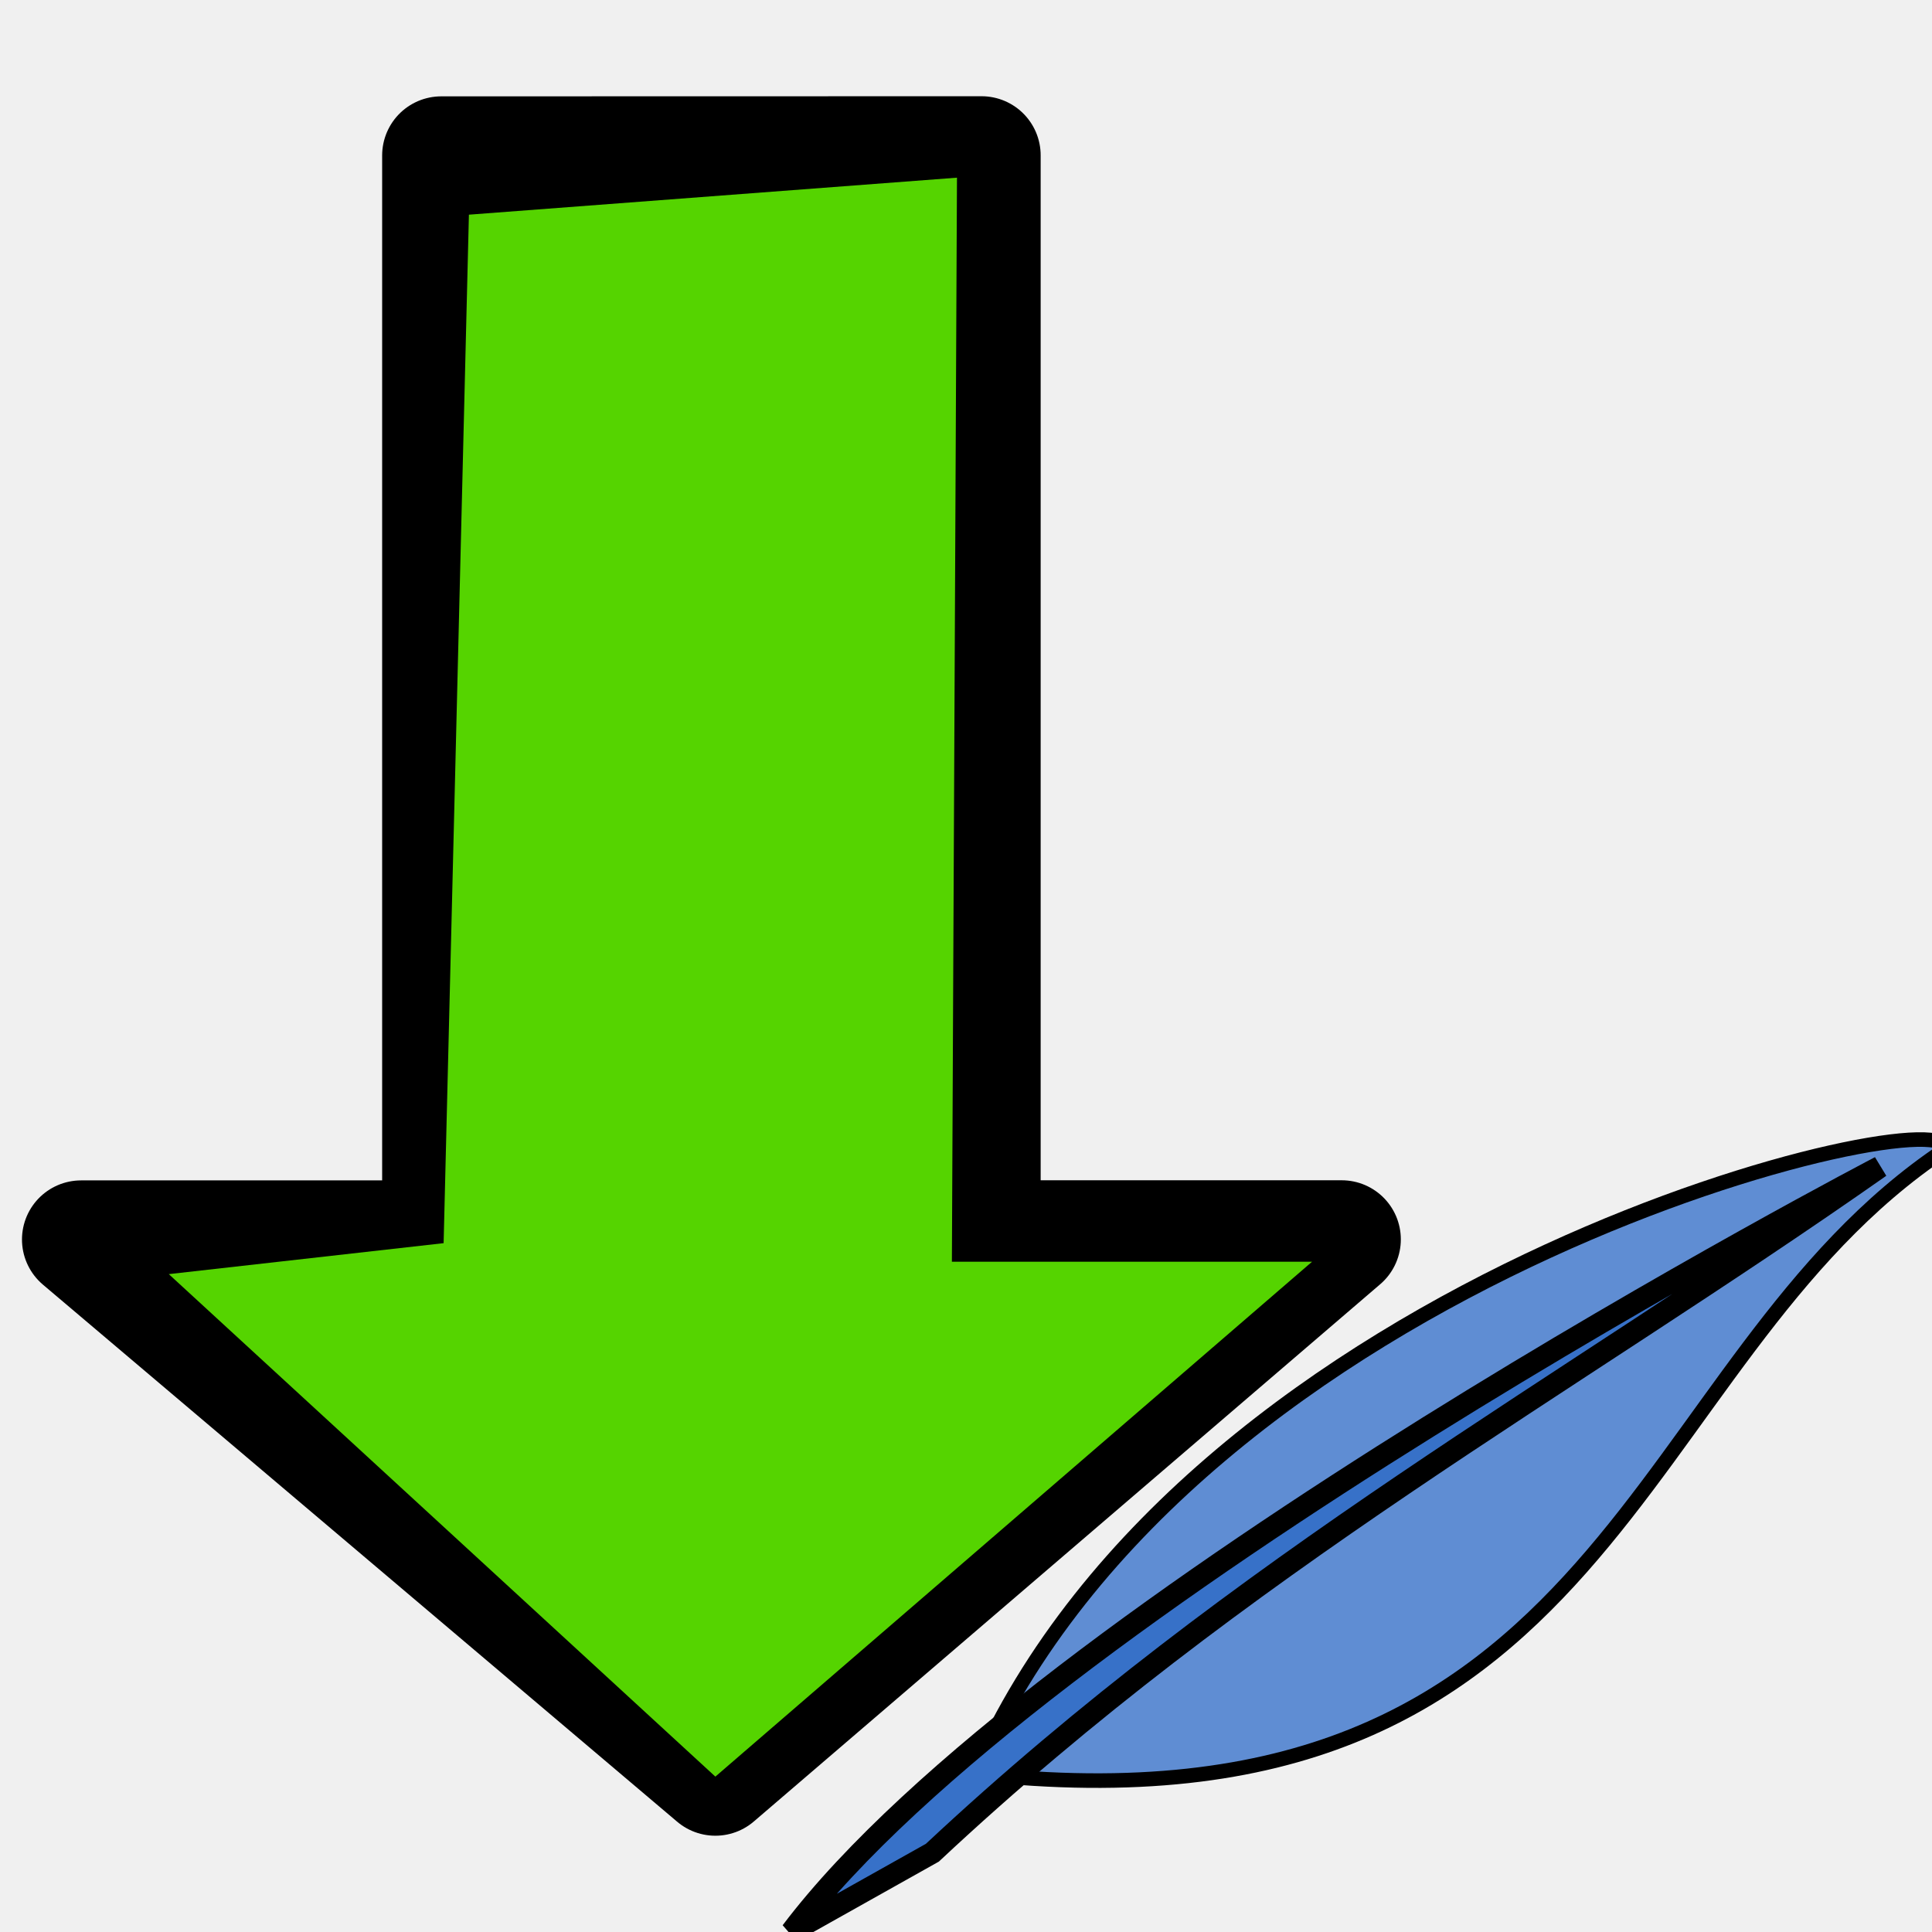
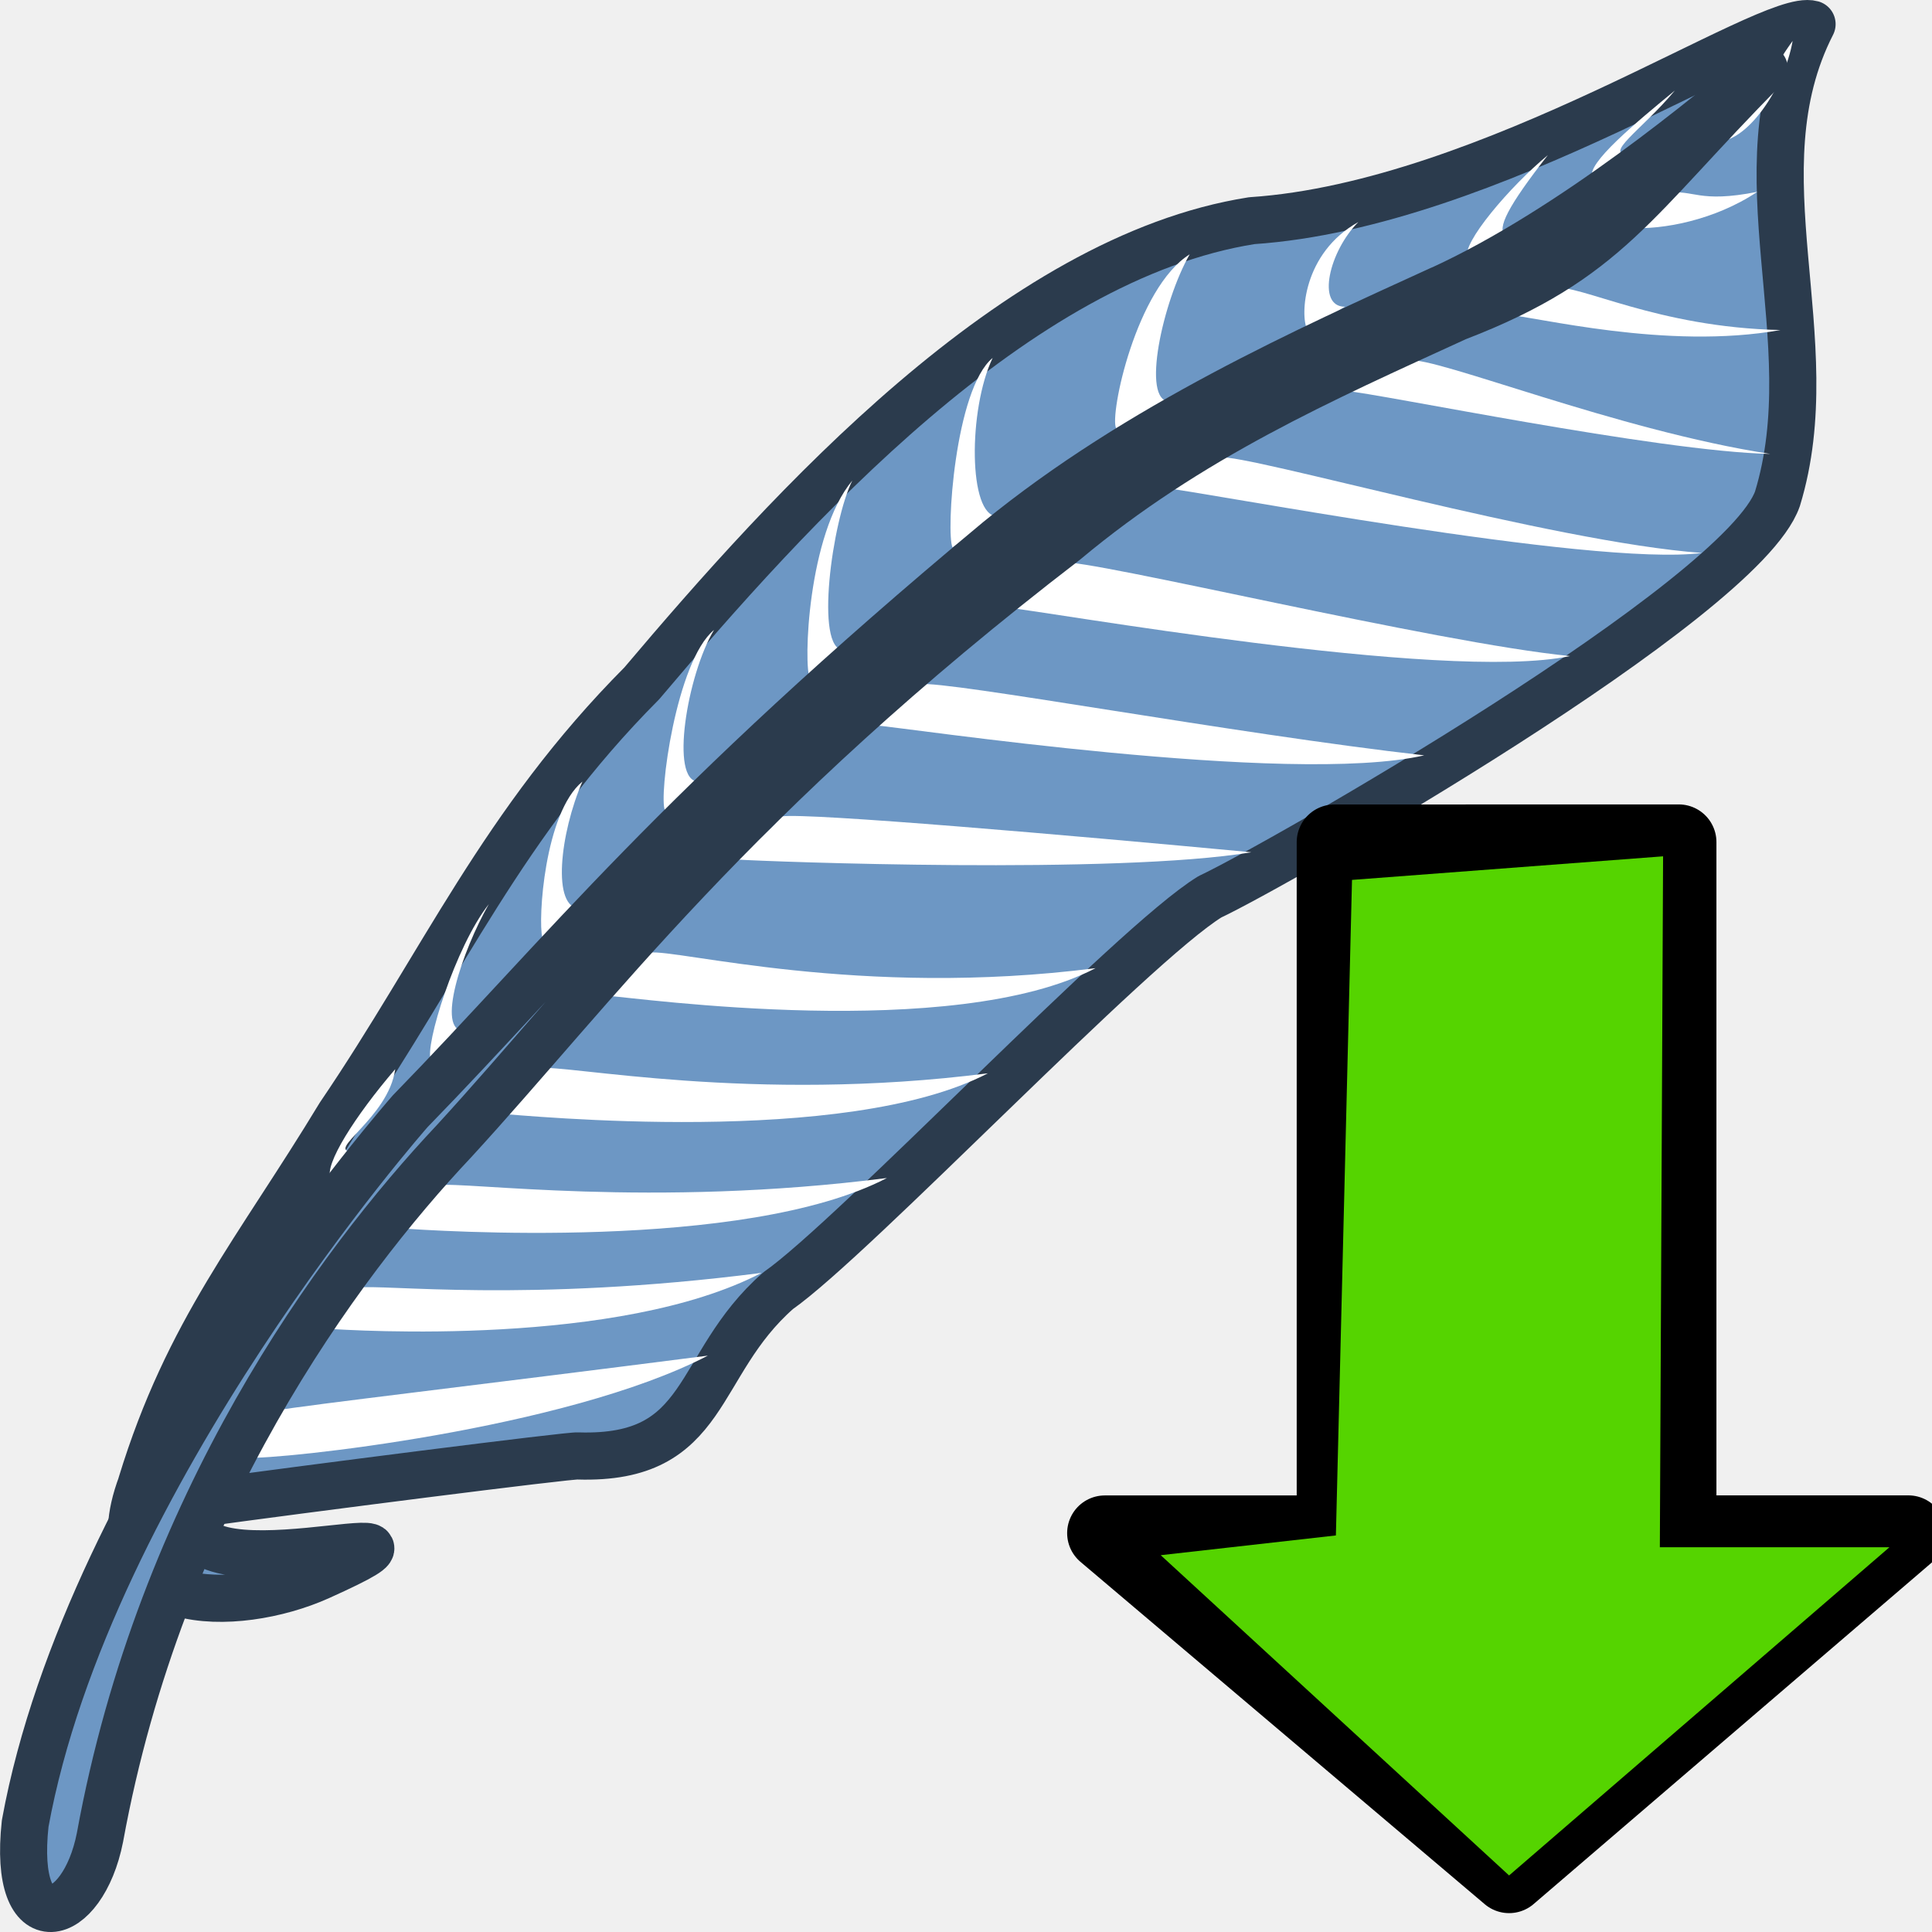
- <svg xmlns="http://www.w3.org/2000/svg" xmlns:xlink="http://www.w3.org/1999/xlink" width="24" height="24" id="svg5692" version="1.1">
+ <svg xmlns="http://www.w3.org/2000/svg" width="24" height="24" id="svg5692" version="1.1">
  <defs id="defs5694">
    <filter y="-0.25" x="-0.25" height="1.5" width="1.5" id="filter4128" color-interpolation-filters="sRGB">
      <feGaussianBlur result="blur" stdDeviation="2" in="SourceAlpha" id="feGaussianBlur4130" />
      <feColorMatrix values="1 0 0 0 0 0 1 0 0 0 0 0 1 0 0 0 0 0 0.351 0 " type="matrix" result="bluralpha" id="feColorMatrix4132" />
      <feOffset result="offsetBlur" dy="7.5" dx="7.5" in="bluralpha" id="feOffset4134" />
      <feMerge id="feMerge4136">
        <feMergeNode in="offsetBlur" id="feMergeNode4138" />
        <feMergeNode in="SourceGraphic" id="feMergeNode4140" />
      </feMerge>
    </filter>
-     <filter color-interpolation-filters="sRGB" id="filter4128-5" width="1.5" height="1.5" x="-0.25" y="-0.25">
-       <feGaussianBlur id="feGaussianBlur4130-3" in="SourceAlpha" stdDeviation="2" result="blur" />
-       <feColorMatrix id="feColorMatrix4132-0" result="bluralpha" type="matrix" values="1 0 0 0 0 0 1 0 0 0 0 0 1 0 0 0 0 0 0.351 0 " />
-       <feOffset id="feOffset4134-1" in="bluralpha" dx="7.5" dy="7.5" result="offsetBlur" />
-       <feMerge id="feMerge4136-0">
-         <feMergeNode id="feMergeNode4138-7" in="offsetBlur" />
-         <feMergeNode id="feMergeNode4140-7" in="SourceGraphic" />
-       </feMerge>
-     </filter>
-     <linearGradient id="linearGradient3906-7-3">
-       <stop id="stop3908-6-3" offset="0" style="stop-color:#2c89a0;stop-opacity:1;" />
-       <stop id="stop3910-2-1" offset="1" style="stop-color:#2c89a0;stop-opacity:0;" />
-     </linearGradient>
-     <linearGradient xlink:href="#linearGradient3906-7-3" id="linearGradient3969-7" gradientUnits="userSpaceOnUse" gradientTransform="translate(0.6211445,11.88799)" x1="8.385" y1="10.024" x2="20.941" y2="9.758" />
-     <linearGradient id="linearGradient3906-7-5">
-       <stop id="stop3908-6-6" offset="0" style="stop-color:#2c89a0;stop-opacity:1;" />
-       <stop id="stop3910-2-4" offset="1" style="stop-color:#2c89a0;stop-opacity:0;" />
-     </linearGradient>
-     <linearGradient xlink:href="#linearGradient3906-7-5" id="linearGradient3969-5" gradientUnits="userSpaceOnUse" gradientTransform="translate(0.6211445,11.88799)" x1="8.385" y1="10.024" x2="20.941" y2="9.758" />
-     <linearGradient id="linearGradient3906-7">
-       <stop id="stop3908-6" offset="0" style="stop-color:#2c89a0;stop-opacity:1;" />
-       <stop id="stop3910-2" offset="1" style="stop-color:#2c89a0;stop-opacity:0;" />
-     </linearGradient>
-     <linearGradient gradientTransform="translate(0.5324098,11.90434)" gradientUnits="userSpaceOnUse" y2="9.758" x2="20.941" y1="10.024" x1="8.385" id="linearGradient3916-6" xlink:href="#linearGradient3906-7" />
-     <linearGradient gradientUnits="userSpaceOnUse" y2="13.181" x2="22.52" y1="11.471" x1="6.644" id="linearGradient3952" xlink:href="#linearGradient3906" />
-     <linearGradient gradientTransform="translate(0.5324098,3.904339)" gradientUnits="userSpaceOnUse" y2="17.758" x2="20.941" y1="18.024" x1="8.385" id="linearGradient3914" xlink:href="#linearGradient3906" />
-     <linearGradient gradientTransform="translate(0.5324098,3.904339)" gradientUnits="userSpaceOnUse" y2="17.758" x2="20.941" y1="18.024" x1="8.385" id="linearGradient3912" xlink:href="#linearGradient3906" />
-     <filter y="-0.25" x="-0.25" height="1.5" width="1.5" id="filter4128-5-6" color-interpolation-filters="sRGB">
-       <feGaussianBlur result="blur" stdDeviation="2" in="SourceAlpha" id="feGaussianBlur4130-3-6" />
-       <feColorMatrix values="1 0 0 0 0 0 1 0 0 0 0 0 1 0 0 0 0 0 0.351 0 " type="matrix" result="bluralpha" id="feColorMatrix4132-0-9" />
-       <feOffset result="offsetBlur" dy="7.5" dx="7.5" in="bluralpha" id="feOffset4134-1-7" />
-       <feMerge id="feMerge4136-0-6">
-         <feMergeNode in="offsetBlur" id="feMergeNode4138-7-5" />
-         <feMergeNode in="SourceGraphic" id="feMergeNode4140-7-9" />
-       </feMerge>
-     </filter>
-     <filter color-interpolation-filters="sRGB" id="filter4128-1" width="1.5" height="1.5" x="-0.25" y="-0.25">
-       <feGaussianBlur id="feGaussianBlur4130-4" in="SourceAlpha" stdDeviation="2" result="blur" />
-       <feColorMatrix id="feColorMatrix4132-3" result="bluralpha" type="matrix" values="1 0 0 0 0 0 1 0 0 0 0 0 1 0 0 0 0 0 0.351 0 " />
-       <feOffset id="feOffset4134-6" in="bluralpha" dx="7.5" dy="7.5" result="offsetBlur" />
-       <feMerge id="feMerge4136-1">
-         <feMergeNode id="feMergeNode4138-1" in="offsetBlur" />
-         <feMergeNode id="feMergeNode4140-3" in="SourceGraphic" />
-       </feMerge>
-     </filter>
-     <linearGradient id="linearGradient3906">
-       <stop id="stop3908" offset="0" style="stop-color:#2c89a0;stop-opacity:1;" />
-       <stop id="stop3910" offset="1" style="stop-color:#2c89a0;stop-opacity:0;" />
-     </linearGradient>
-     <linearGradient xlink:href="#linearGradient3906-7" id="linearGradient3126" gradientUnits="userSpaceOnUse" gradientTransform="translate(0.6211445,11.88799)" x1="8.385" y1="10.024" x2="20.941" y2="9.758" />
-     <linearGradient xlink:href="#linearGradient3906-7-5" id="linearGradient3128" gradientUnits="userSpaceOnUse" gradientTransform="translate(0.6211445,11.88799)" x1="8.385" y1="10.024" x2="20.941" y2="9.758" />
  </defs>
  <g id="layer2" style="display:inline" transform="translate(0,-8)">
    <g style="fill:none;stroke:#415a75;stroke-miterlimit:4;stroke-opacity:1;filter:url(#filter4128)" id="orginal" transform="matrix(0.05336966,0,0,0.05336966,-25.39474,1.101341)" />
    <g id="orginal-6" style="fill-rule:nonzero;stroke:#415a75;stroke-miterlimit:4;stroke-opacity:1" transform="matrix(0.04360941,0,0,0.04360941,-23.97575,6.501787)" />
    <path id="path2484" style="fill-rule:nonzero;stroke:#415a75;stroke-width:0.131;stroke-linecap:round;stroke-linejoin:round;stroke-miterlimit:4;stroke-opacity:1" d="" />
-     <g style="fill:none;stroke:#415a75;stroke-miterlimit:4;stroke-opacity:1;filter:url(#filter4128-5)" id="orginal-61" transform="matrix(0.05336966,0,0,0.05336966,-59.98297,5.760165)" />
-     <g id="orginal-6-9" style="fill-rule:nonzero;stroke:#415a75;stroke-miterlimit:4;stroke-opacity:1" transform="matrix(0.04360941,0,0,0.04360941,-58.56399,11.16061)" />
-     <path id="path2484-6" style="fill-rule:nonzero;stroke:#415a75;stroke-width:0.131;stroke-linecap:round;stroke-linejoin:round;stroke-miterlimit:4;stroke-opacity:1" d="" />
-     <g style="fill:none;stroke:#415a75;stroke-miterlimit:4;stroke-opacity:1;filter:url(#filter4128-1)" id="orginal-2" transform="matrix(0.06061604,0,0,0.06061604,-30.42718,-2.393756)" />
-     <g id="orginal-6-1" style="fill-rule:nonzero;stroke:#415a75;stroke-miterlimit:4;stroke-opacity:1" transform="matrix(0.04953057,0,0,0.04953057,-28.81552,3.739948)" />
-     <path id="path2484-3" style="fill-rule:nonzero;stroke:#415a75;stroke-width:0.149;stroke-linecap:round;stroke-linejoin:round;stroke-miterlimit:4;stroke-opacity:1" d="" />
-     <g style="fill:none;stroke:#415a75;stroke-miterlimit:4;stroke-opacity:1;filter:url(#filter4128-5-6)" id="orginal-61-8" transform="matrix(0.06061604,0,0,0.06061604,-69.71171,2.89763)" />
-     <g id="orginal-6-9-7" style="fill-rule:nonzero;stroke:#415a75;stroke-miterlimit:4;stroke-opacity:1" transform="matrix(0.04953057,0,0,0.04953057,-68.10005,9.031333)" />
-     <path id="path2484-6-1" style="fill-rule:nonzero;stroke:#415a75;stroke-width:0.149;stroke-linecap:round;stroke-linejoin:round;stroke-miterlimit:4;stroke-opacity:1" d="" />
-     <g id="g5023" transform="matrix(1.468368,0,0,1.468368,-9.468072,-20.58895)">
+     <g id="g3033" transform="matrix(1.053289,0,0,1.053273,-0.8751971,-0.6530882)">
+       <path style="fill:#6d97c4;fill-opacity:1;fill-rule:evenodd;stroke:#2b3b4d;stroke-width:0.556;stroke-linejoin:round;stroke-miterlimit:4;stroke-opacity:1;stroke-dasharray:none" id="path832" d="m 2.497,25.72 c 0.553,-1.81 1.372,-2.751 2.34,-4.351 1.217,-1.791 1.921,-3.444 3.563,-5.094 1.747,-2.065 4.411,-5.02 7.195,-5.457 2.823,-0.188 6.102,-2.462 6.607,-2.318 -0.896,1.751 0.168,3.713 -0.408,5.598 -0.42,1.2 -5.931,4.338 -6.693,4.694 -0.92,0.564 -4.194,4.017 -5.093,4.646 -1.002,0.881 -0.801,1.997 -2.359,1.949 -0.06,-0.015 -3.263,0.394 -4.512,0.567 -0.478,1.286 3.553,-0.086 1.461,0.856 -0.979,0.441 -2.677,0.448 -2.1,-1.089 z" />
+       <path style="fill:#ffffff;fill-rule:evenodd;stroke-width:1pt" id="path834" d="m 4.663,23.885 c 0.36,0.024 3.467,0.217 5.149,-0.657 -2.785,0.357 -4.458,0.129 -4.771,0.174 -0.074,0.094 -0.235,0.353 -0.377,0.482 z" />
+       <path style="fill:#ffffff;fill-rule:evenodd;stroke-width:1pt" id="path835" d="m 3.749,25.408 c 0.36,0.024 3.748,-0.33 5.43,-1.204 -2.785,0.357 -4.689,0.577 -5.098,0.647 -0.021,0.147 -0.189,0.428 -0.331,0.557 z" />
+       <path style="fill:#ffffff;fill-rule:evenodd;stroke-width:1pt" id="path836" d="m 5.556,22.703 c 0.36,0.024 4.053,0.28 5.735,-0.594 -2.785,0.357 -4.975,0.039 -5.288,0.085 -0.074,0.094 -0.305,0.379 -0.447,0.509 z" />
+       <path style="fill:#ffffff;fill-rule:evenodd;stroke-width:1pt" id="path837" d="m 6.69,21.348 c 0.36,0.024 4.11,0.4 5.792,-0.474 -2.785,0.357 -4.979,-0.107 -5.293,-0.061 -0.074,0.094 -0.357,0.405 -0.5,0.535 z" />
+       <path style="fill:#ffffff;fill-rule:evenodd;stroke-width:1pt" id="path838" d="M 7.996,19.96 C 8.356,19.984 12.071,20.508 13.752,19.634 10.967,19.991 8.809,19.406 8.495,19.451 8.422,19.545 8.138,19.83 7.996,19.96 z" />
+       <path style="fill:#ffffff;fill-rule:evenodd;stroke-width:1pt" id="path839" d="m 9.525,18.353 c 0.36,0.024 4.479,0.179 6.064,-0.086 -2.161,-0.203 -5.225,-0.468 -5.538,-0.423 -0.074,0.094 -0.383,0.379 -0.526,0.509 z" />
+       <path style="fill:#ffffff;fill-rule:evenodd;stroke-width:1pt" id="path840" d="m 11.131,16.768 c 0.36,0.024 4.912,0.719 6.497,0.356 -2.233,-0.252 -5.632,-0.884 -5.945,-0.839 -0.074,0.094 -0.41,0.353 -0.552,0.482 z" />
+       <path style="fill:#ffffff;fill-rule:evenodd;stroke-width:1pt" id="path841" d="m 12.72,15.384 c 0.36,0.024 5.138,0.883 6.628,0.569 -1.585,-0.155 -5.683,-1.15 -5.997,-1.105 -0.074,0.094 -0.489,0.405 -0.631,0.535 z" />
+       <path style="fill:#ffffff;fill-rule:evenodd;stroke-width:1pt" id="path842" d="m 14.546,13.969 c 0.36,0.024 5.059,0.936 6.357,0.768 -1.777,-0.13 -5.373,-1.172 -5.687,-1.127 -0.122,0.143 -0.528,0.229 -0.67,0.359 z" />
+       <path style="fill:#ffffff;fill-rule:evenodd;stroke-width:1pt" id="path843" d="m 16.707,12.827 c 0.36,0.024 3.681,0.715 5.002,0.742 -1.801,-0.276 -3.942,-1.148 -4.256,-1.103 -0.074,0.094 -0.604,0.231 -0.746,0.361 z" />
+       <path style="fill:#ffffff;fill-rule:evenodd;stroke-width:1pt" id="path844" d="m 18.581,11.924 c 0.36,0.024 1.902,0.425 3.248,0.184 -1.465,-0.033 -2.363,-0.543 -2.676,-0.498 -0.074,0.094 -0.429,0.184 -0.572,0.314 z" />
+       <path style="fill:#ffffff;fill-rule:evenodd;stroke-width:1pt" id="path845" d="m 20.067,10.903 c 0.36,0.024 0.983,-0.087 1.489,-0.425 -0.697,0.138 -0.748,-0.032 -1.061,0.014 -0.074,0.094 -0.285,0.282 -0.427,0.411 z" />
+       <path style="fill:#ffffff;fill-rule:evenodd;stroke-width:1pt" id="path846" d="m 21.068,9.884 c 0.36,0.024 0.807,-0.628 0.905,-1.186 C 21.732,9.031 21.689,9.2 21.568,9.27 21.494,9.364 21.211,9.754 21.068,9.884 z" />
+       <path style="fill:#ffffff;fill-opacity:1;fill-rule:evenodd;stroke:none" id="path857" d="m 14.625,12.95 -0.631,0.316 c -0.079,-0.158 0.237,-1.656 0.868,-2.051 -0.316,0.552 -0.578,1.735 -0.237,1.735 z" />
+       <path style="fill:#ffffff;fill-opacity:1;fill-rule:evenodd;stroke:none" id="path858" d="m 16.693,11.833 -0.447,0.263 c -0.079,-0.158 -0.053,-0.894 0.605,-1.262 -0.342,0.342 -0.5,0.999 -0.158,0.999 z" />
+       <path style="fill:#ffffff;fill-opacity:1;fill-rule:evenodd;stroke:none" id="path859" d="m 18.586,10.991 -0.447,0.263 c -0.079,-0.158 0.5,-0.841 0.947,-1.209 -0.473,0.605 -0.605,0.868 -0.5,0.947 z" />
+       <path style="fill:#ffffff;fill-opacity:1;fill-rule:evenodd;stroke:none" id="path860" d="m 20.058,10.045 -0.447,0.263 c -0.079,-0.158 0.526,-0.657 0.973,-1.025 -0.394,0.473 -0.868,0.762 -0.526,0.762 z" />
+       <path style="fill:#ffffff;fill-opacity:1;fill-rule:evenodd;stroke:none" id="path861" d="m 12.591,14.304 -0.526,0.368 c -0.079,-0.158 0.026,-1.867 0.473,-2.235 -0.289,0.605 -0.289,1.867 0.053,1.867 z" />
+       <path style="fill:#ffffff;fill-opacity:1;fill-rule:evenodd;stroke:none" id="path862" d="m 10.777,15.881 -0.394,0.342 c -0.079,-0.158 -0.026,-1.709 0.5,-2.34 -0.237,0.473 -0.447,1.998 -0.105,1.998 z" />
+       <path style="fill:#ffffff;fill-opacity:1;fill-rule:evenodd;stroke:none" id="path863" d="m 9.068,17.433 -0.394,0.342 c -0.079,-0.158 0.131,-1.762 0.578,-2.13 -0.316,0.526 -0.526,1.788 -0.184,1.788 z" />
+       <path style="fill:#ffffff;fill-opacity:1;fill-rule:evenodd;stroke:none" id="path864" d="m 7.674,18.931 -0.447,0.342 c -0.053,-0.21 0.026,-1.472 0.473,-1.84 -0.263,0.605 -0.368,1.499 -0.026,1.499 z" />
+       <path style="fill:#ffffff;fill-opacity:1;fill-rule:evenodd;stroke:none" id="path865" d="M 6.307,20.377 5.913,20.719 C 5.834,20.561 6.202,19.378 6.596,18.879 6.281,19.431 5.965,20.377 6.307,20.377 z" />
+       <path style="fill:#ffffff;fill-opacity:1;fill-rule:evenodd;stroke:none" id="path866" d="m 4.993,21.797 -0.263,0.316 c -0.079,-0.158 0.289,-0.736 0.762,-1.288 -0.079,0.578 -0.841,0.973 -0.5,0.973 z" />
+       <path style="fill:#6d97c4;fill-opacity:1;fill-rule:evenodd;stroke:#2b3b4d;stroke-width:0.555;stroke-linejoin:round;stroke-opacity:1;stroke-dasharray:none" id="path833" d="m 17.822,11.627 c -1.556,0.712 -3.553,1.6 -5.223,2.963 -3.815,3.176 -5.11,4.862 -6.929,6.73 0,0 -3.793,4.295 -4.542,8.402 -0.154,1.418 0.678,1.2 0.882,0.164 0.715,-3.923 2.805,-6.758 4.175,-8.211 1.649,-1.795 3.277,-4.054 7.212,-7.077 1.465,-1.224 3.031,-1.913 4.614,-2.638 1.782,-0.685 2.095,-1.391 3.628,-2.936 -0.631,0.526 -2.26,1.891 -3.816,2.604 z" />
+     </g>
+     <g style="display:inline" id="g5023" transform="matrix(0.9359087,0,0,0.9359087,7.047618,-0.9912554)">
      <path style="fill:none;stroke:#000000;stroke-linecap:round;stroke-linejoin:round" d="m 10.181,20.785 0,9.171 -3.047,0 L 12.5,34.5 l 5.299,-4.545 -3.047,0 0,-9.171 z" id="path4513" />
      <path id="path4511" d="M 10.415,21.286 10.201,29.987 7.876,30.249 12.5,34.5 l 5.048,-4.356 -3.047,0 0.043,-9.171 z" style="fill:#55d400;stroke:none" />
    </g>
-     <g id="g3864" transform="matrix(0.8801826,0.2094295,-0.2094295,0.8801826,31.97733,7.098686)">
-       <path transform="translate(0,8)" id="path3862" d="M -15.498,21.741 C -14.181,14.301 -4.487,9.528 -4.518,10.322 -8.103,14.168 -6.697,20.657 -15.498,21.741 z" style="fill:#5f8dd3;stroke:#000000;stroke-width:0.2;stroke-linecap:butt;stroke-linejoin:miter;stroke-miterlimit:4;stroke-opacity:1;stroke-dasharray:none" />
-       <path id="path3092" d="m -17.443,32.439 c 2.259,-5.145 12.11,-13.678 12.11,-13.678 -3.521,3.973 -7.255,7.306 -10.478,12.173 z" style="fill:#3771c8;stroke:#000000;stroke-width:0.3;stroke-linecap:butt;stroke-linejoin:miter;stroke-miterlimit:4;stroke-opacity:1;stroke-dasharray:none" />
-     </g>
  </g>
</svg>
